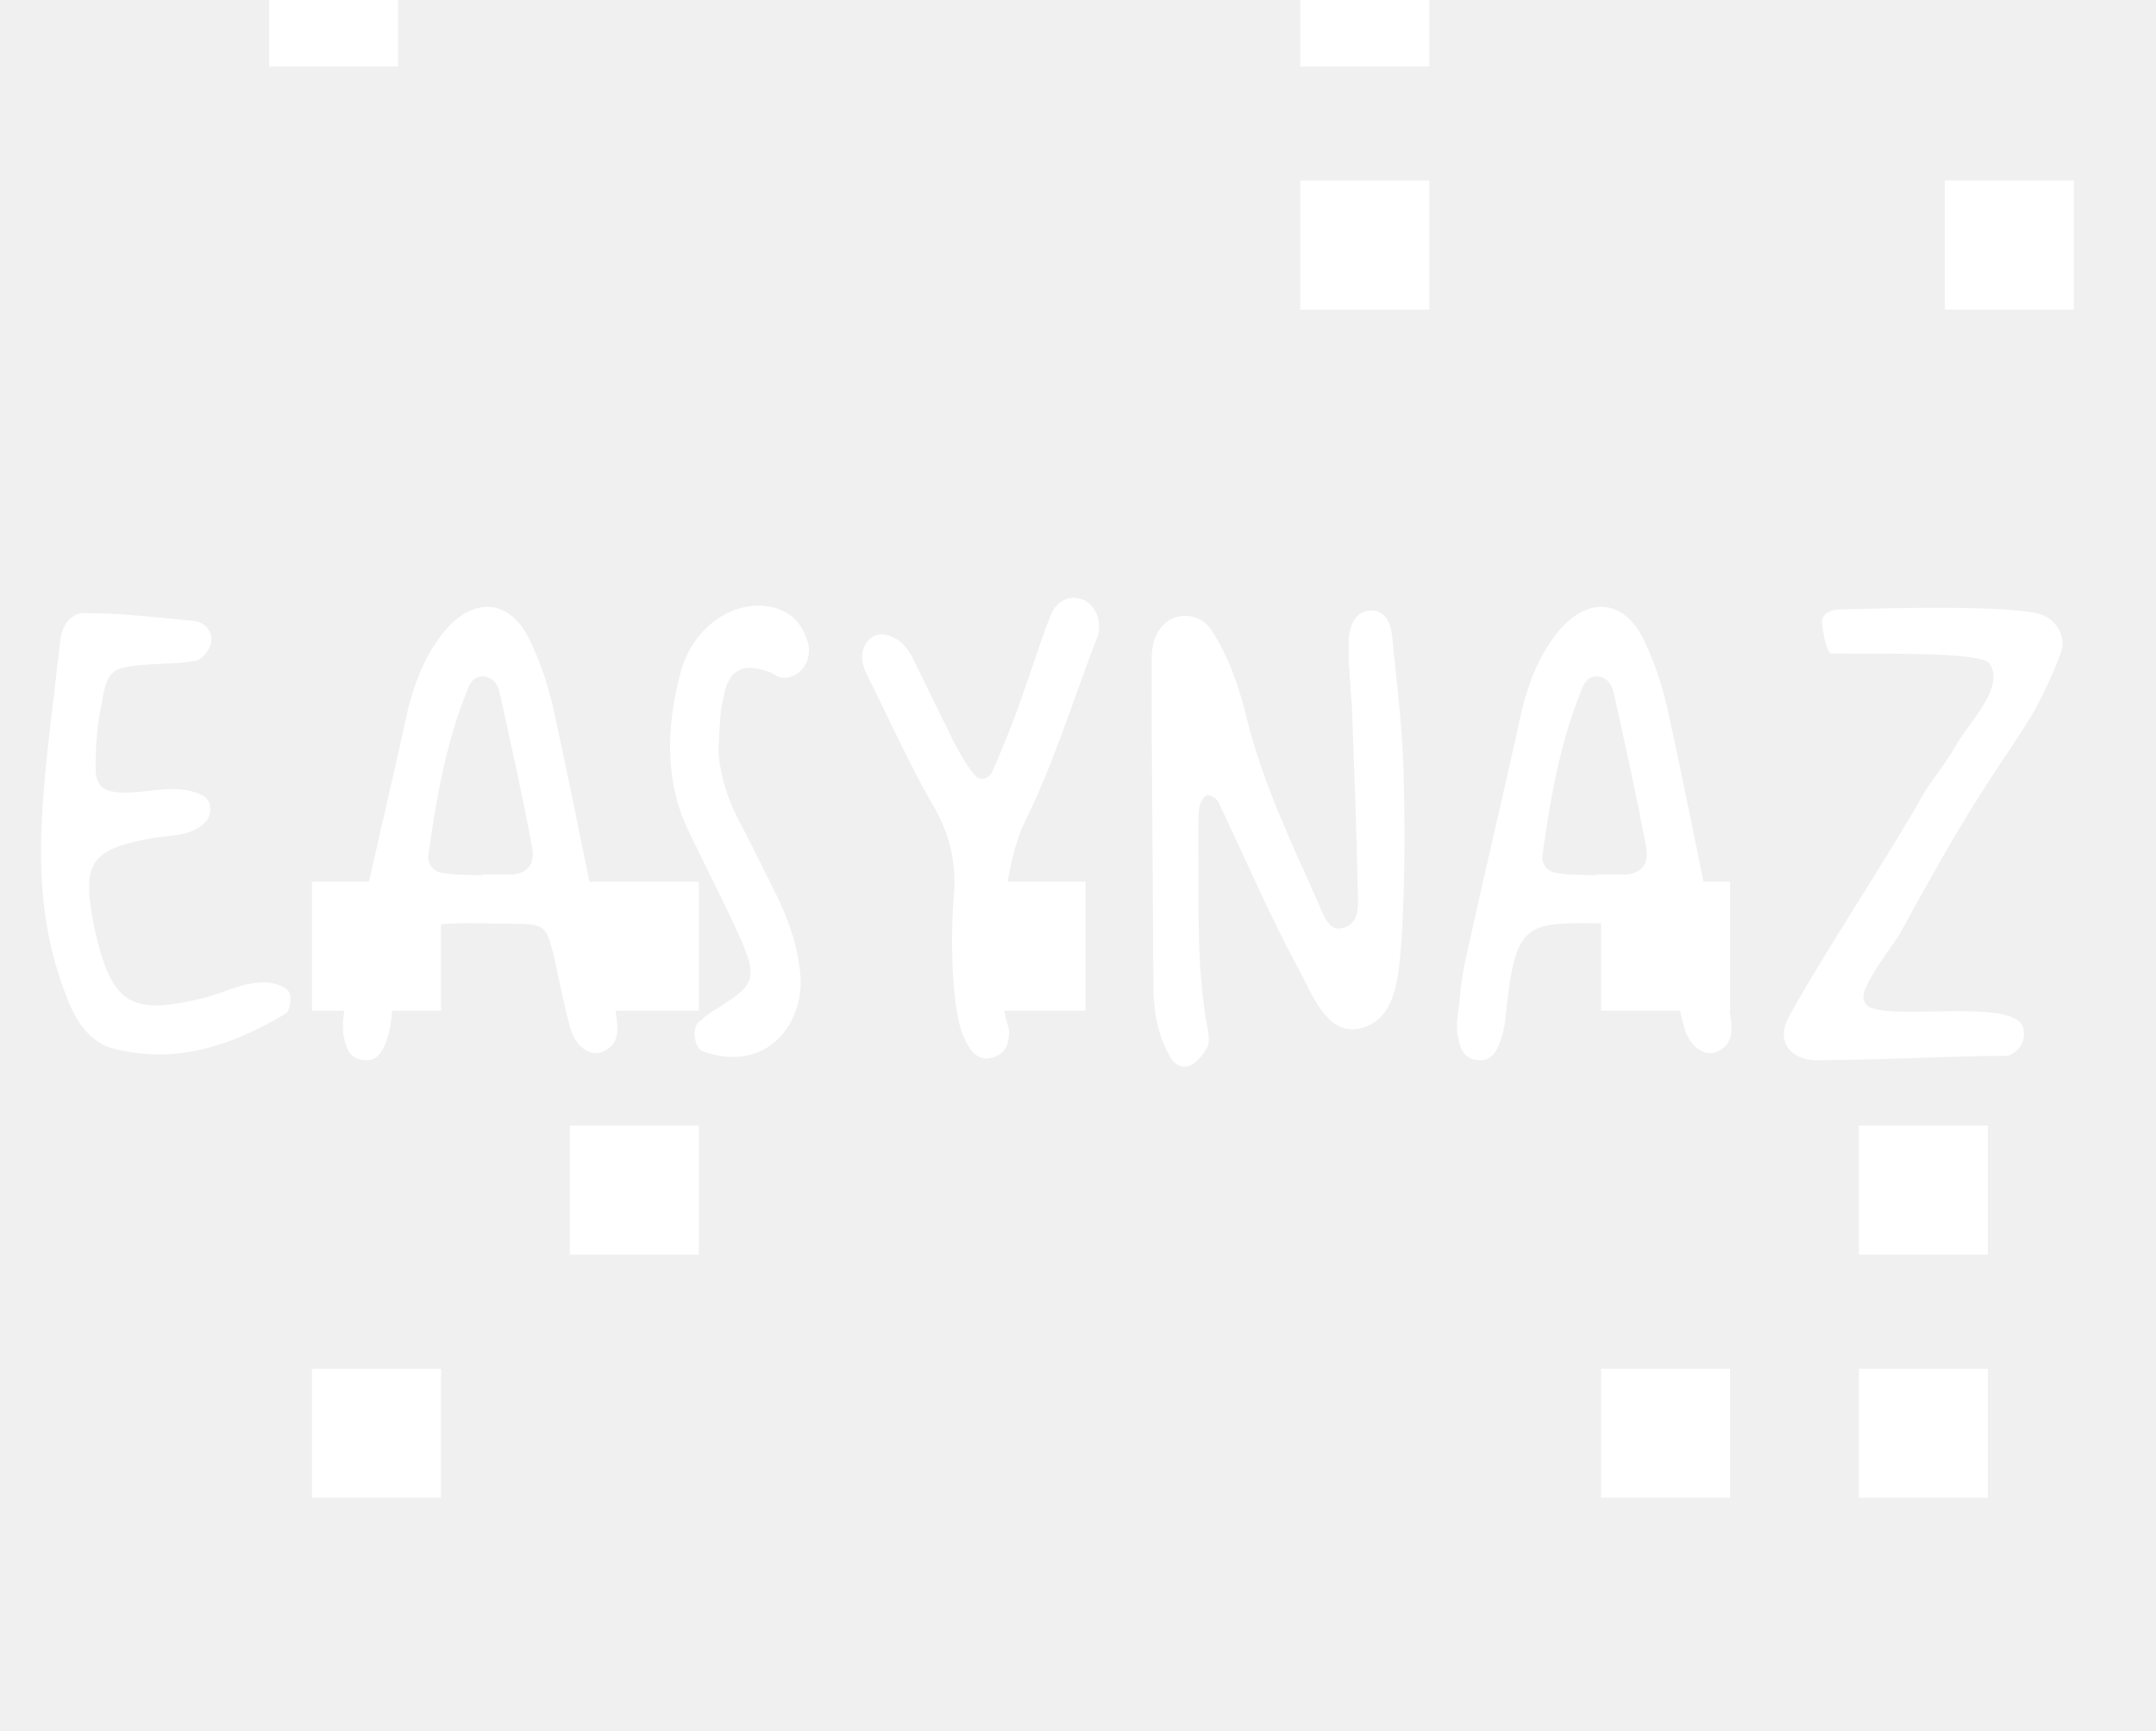
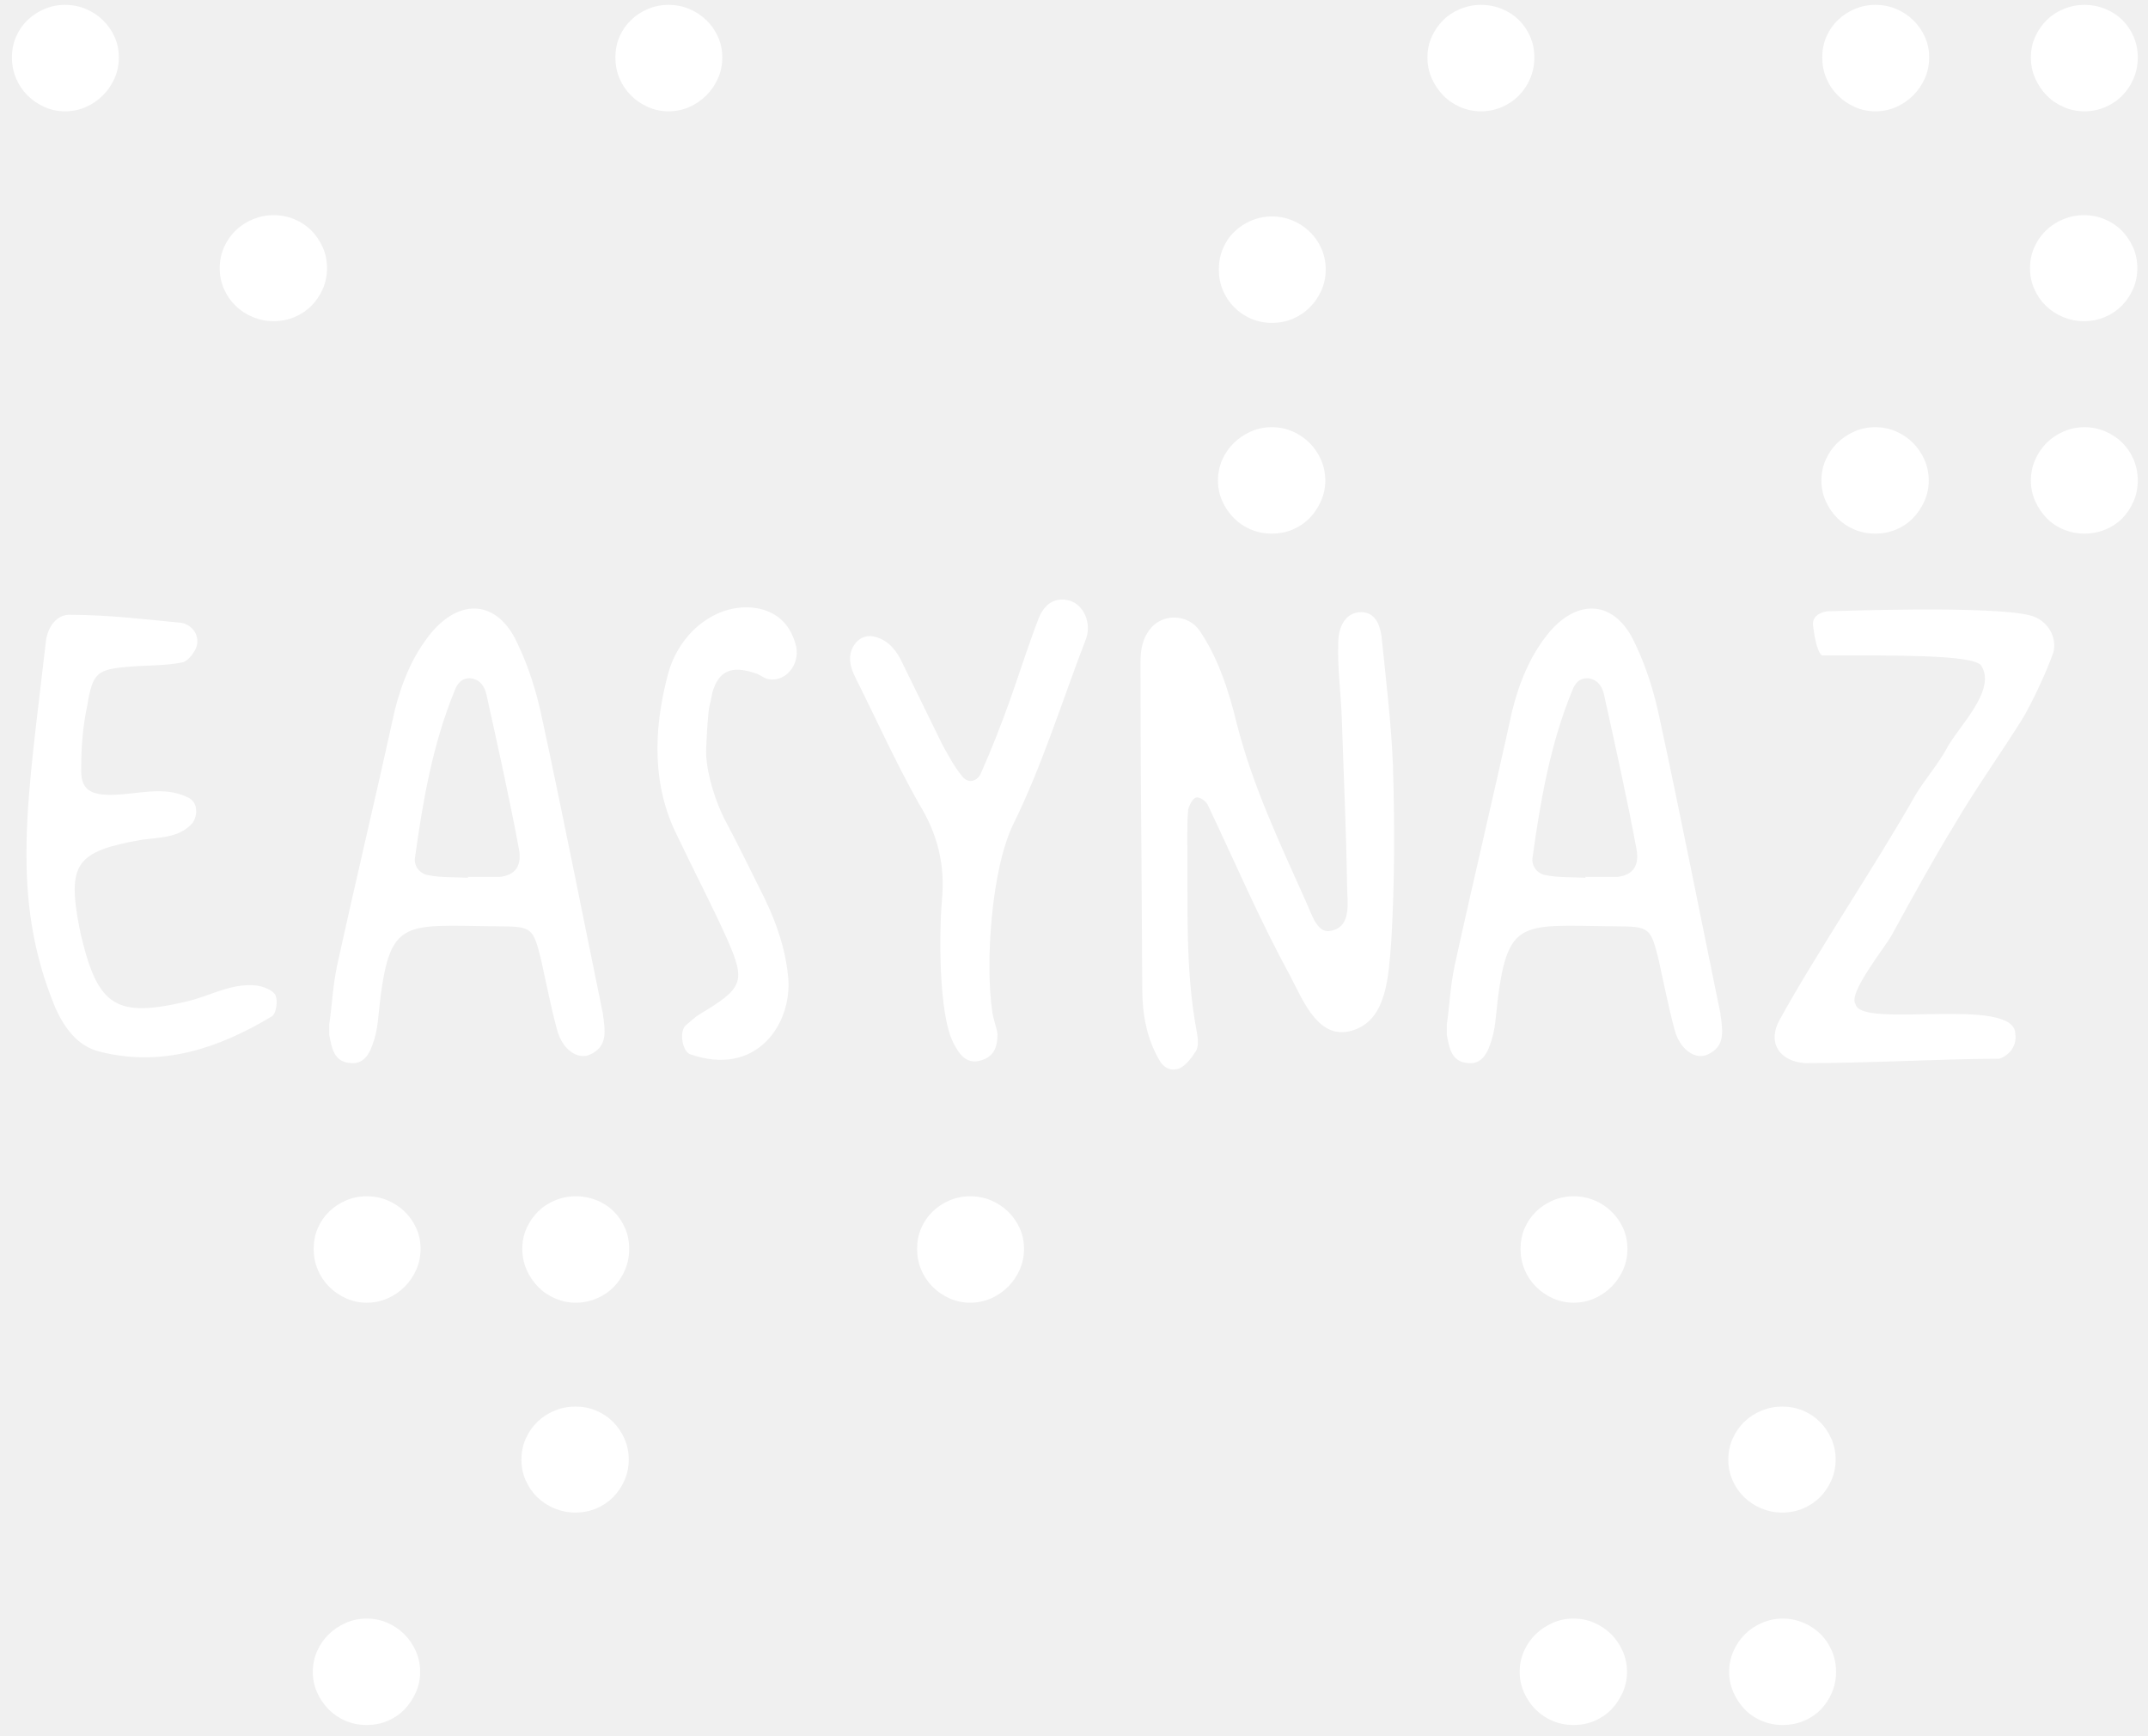
- <svg xmlns="http://www.w3.org/2000/svg" width="147px" height="118px" viewBox="0 0 147 118" version="1.1">
+ <svg xmlns="http://www.w3.org/2000/svg" width="146px" height="118px" viewBox="0 0 146 118" version="1.1">
  <defs />
  <g id="current-flow" stroke="none" stroke-width="1" fill="none" fill-rule="evenodd">
-     <g id="Splash" transform="translate(-114, -274)" fill="#FFFFFF">
+     <g id="Splash" transform="translate(-115, -274)" fill="#FFFFFF">
      <g id="LOGO" transform="translate(101, 253)">
-         <text id="⠑⠁⠎⠽-⠝⠁⠵" font-family="AppleBraille, Apple Braille" font-size="60" font-weight="normal" line-spacing="81">
-           <tspan x="4.969" y="47">⠑⠁⠎⠽ </tspan>
-           <tspan x="25.477" y="128">⠝⠁⠵</tspan>
-         </text>
+         <path d="M14.812,24.906 C14.812,24.398 14.905,23.93 15.091,23.5 C15.276,23.07 15.535,22.694 15.867,22.372 C16.199,22.05 16.585,21.796 17.024,21.61 C17.464,21.425 17.928,21.332 18.416,21.332 C18.924,21.332 19.397,21.425 19.837,21.61 C20.276,21.796 20.662,22.05 20.994,22.372 C21.326,22.694 21.59,23.07 21.785,23.5 C21.98,23.93 22.078,24.398 22.078,24.906 C22.078,25.414 21.98,25.888 21.785,26.327 C21.59,26.767 21.326,27.152 20.994,27.484 C20.662,27.816 20.276,28.08 19.837,28.275 C19.397,28.471 18.924,28.568 18.416,28.568 C17.928,28.568 17.464,28.471 17.024,28.275 C16.585,28.08 16.199,27.816 15.867,27.484 C15.535,27.152 15.276,26.767 15.091,26.327 C14.905,25.888 14.812,25.414 14.812,24.906 Z M28.934,39.232 C28.934,38.725 29.031,38.251 29.227,37.812 C29.422,37.372 29.686,36.991 30.018,36.669 C30.35,36.347 30.74,36.093 31.189,35.907 C31.639,35.722 32.107,35.629 32.596,35.629 C33.104,35.629 33.577,35.722 34.017,35.907 C34.456,36.093 34.837,36.347 35.159,36.669 C35.481,36.991 35.74,37.372 35.936,37.812 C36.131,38.251 36.229,38.725 36.229,39.232 C36.229,39.74 36.131,40.214 35.936,40.653 C35.74,41.093 35.481,41.474 35.159,41.796 C34.837,42.118 34.456,42.372 34.017,42.558 C33.577,42.743 33.104,42.836 32.596,42.836 C32.107,42.836 31.639,42.743 31.189,42.558 C30.74,42.372 30.35,42.118 30.018,41.796 C29.686,41.474 29.422,41.093 29.227,40.653 C29.031,40.214 28.934,39.74 28.934,39.232 Z M55.828,24.906 C55.828,24.398 55.921,23.93 56.106,23.5 C56.292,23.07 56.551,22.694 56.883,22.372 C57.215,22.05 57.601,21.796 58.04,21.61 C58.479,21.425 58.943,21.332 59.432,21.332 C59.939,21.332 60.413,21.425 60.853,21.61 C61.292,21.796 61.678,22.05 62.01,22.372 C62.342,22.694 62.605,23.07 62.801,23.5 C62.996,23.93 63.094,24.398 63.094,24.906 C63.094,25.414 62.996,25.888 62.801,26.327 C62.605,26.767 62.342,27.152 62.01,27.484 C61.678,27.816 61.292,28.08 60.853,28.275 C60.413,28.471 59.939,28.568 59.432,28.568 C58.943,28.568 58.479,28.471 58.04,28.275 C57.601,28.08 57.215,27.816 56.883,27.484 C56.551,27.152 56.292,26.767 56.106,26.327 C55.921,25.888 55.828,25.414 55.828,24.906 Z M96.785,53.676 C96.785,53.168 96.883,52.694 97.078,52.255 C97.273,51.815 97.537,51.435 97.869,51.112 C98.201,50.79 98.587,50.531 99.026,50.336 C99.466,50.141 99.939,50.043 100.447,50.043 C100.955,50.043 101.429,50.141 101.868,50.336 C102.308,50.531 102.688,50.79 103.011,51.112 C103.333,51.435 103.592,51.815 103.787,52.255 C103.982,52.694 104.08,53.168 104.08,53.676 C104.08,54.164 103.982,54.628 103.787,55.067 C103.592,55.507 103.333,55.893 103.011,56.225 C102.688,56.557 102.308,56.815 101.868,57.001 C101.429,57.187 100.955,57.279 100.447,57.279 C99.939,57.279 99.466,57.187 99.026,57.001 C98.587,56.815 98.201,56.557 97.869,56.225 C97.537,55.893 97.273,55.507 97.078,55.067 C96.883,54.628 96.785,54.164 96.785,53.676 Z M111.023,24.906 C111.023,24.398 111.121,23.93 111.316,23.5 C111.512,23.07 111.771,22.694 112.093,22.372 C112.415,22.05 112.801,21.796 113.25,21.61 C113.699,21.425 114.168,21.332 114.656,21.332 C115.164,21.332 115.643,21.425 116.092,21.61 C116.541,21.796 116.927,22.05 117.249,22.372 C117.571,22.694 117.825,23.07 118.011,23.5 C118.196,23.93 118.289,24.398 118.289,24.906 C118.289,25.414 118.196,25.888 118.011,26.327 C117.825,26.767 117.571,27.152 117.249,27.484 C116.927,27.816 116.541,28.08 116.092,28.275 C115.643,28.471 115.164,28.568 114.656,28.568 C114.168,28.568 113.699,28.471 113.25,28.275 C112.801,28.08 112.415,27.816 112.093,27.484 C111.771,27.152 111.512,26.767 111.316,26.327 C111.121,25.888 111.023,25.414 111.023,24.906 Z M96.844,39.32 C96.844,38.812 96.937,38.339 97.122,37.899 C97.308,37.46 97.566,37.079 97.898,36.757 C98.23,36.435 98.616,36.181 99.056,35.995 C99.495,35.81 99.959,35.717 100.447,35.717 C100.955,35.717 101.429,35.81 101.868,35.995 C102.308,36.181 102.693,36.435 103.025,36.757 C103.357,37.079 103.621,37.46 103.816,37.899 C104.012,38.339 104.109,38.812 104.109,39.32 C104.109,39.828 104.012,40.302 103.816,40.741 C103.621,41.181 103.357,41.566 103.025,41.898 C102.693,42.23 102.308,42.489 101.868,42.675 C101.429,42.86 100.955,42.953 100.447,42.953 C99.959,42.953 99.495,42.86 99.056,42.675 C98.616,42.489 98.23,42.23 97.898,41.898 C97.566,41.566 97.308,41.181 97.122,40.741 C96.937,40.302 96.844,39.828 96.844,39.32 Z M152.039,53.676 C152.039,53.168 152.137,52.694 152.332,52.255 C152.527,51.815 152.786,51.435 153.108,51.112 C153.431,50.79 153.816,50.531 154.266,50.336 C154.715,50.141 155.184,50.043 155.672,50.043 C156.18,50.043 156.658,50.141 157.107,50.336 C157.557,50.531 157.942,50.79 158.265,51.112 C158.587,51.435 158.841,51.815 159.026,52.255 C159.212,52.694 159.305,53.168 159.305,53.676 C159.305,54.164 159.212,54.628 159.026,55.067 C158.841,55.507 158.587,55.893 158.265,56.225 C157.942,56.557 157.557,56.815 157.107,57.001 C156.658,57.187 156.18,57.279 155.672,57.279 C155.184,57.279 154.715,57.187 154.266,57.001 C153.816,56.815 153.431,56.557 153.108,56.225 C152.786,55.893 152.527,55.507 152.332,55.067 C152.137,54.628 152.039,54.164 152.039,53.676 Z M137.801,53.676 C137.801,53.168 137.898,52.694 138.094,52.255 C138.289,51.815 138.553,51.435 138.885,51.112 C139.217,50.79 139.603,50.531 140.042,50.336 C140.481,50.141 140.955,50.043 141.463,50.043 C141.971,50.043 142.444,50.141 142.884,50.336 C143.323,50.531 143.704,50.79 144.026,51.112 C144.349,51.435 144.607,51.815 144.803,52.255 C144.998,52.694 145.096,53.168 145.096,53.676 C145.096,54.164 144.998,54.628 144.803,55.067 C144.607,55.507 144.349,55.893 144.026,56.225 C143.704,56.557 143.323,56.815 142.884,57.001 C142.444,57.187 141.971,57.279 141.463,57.279 C140.955,57.279 140.481,57.187 140.042,57.001 C139.603,56.815 139.217,56.557 138.885,56.225 C138.553,55.893 138.289,55.507 138.094,55.067 C137.898,54.628 137.801,54.164 137.801,53.676 Z M137.859,24.906 C137.859,24.398 137.952,23.93 138.138,23.5 C138.323,23.07 138.582,22.694 138.914,22.372 C139.246,22.05 139.632,21.796 140.071,21.61 C140.511,21.425 140.975,21.332 141.463,21.332 C141.971,21.332 142.444,21.425 142.884,21.61 C143.323,21.796 143.709,22.05 144.041,22.372 C144.373,22.694 144.637,23.07 144.832,23.5 C145.027,23.93 145.125,24.398 145.125,24.906 C145.125,25.414 145.027,25.888 144.832,26.327 C144.637,26.767 144.373,27.152 144.041,27.484 C143.709,27.816 143.323,28.08 142.884,28.275 C142.444,28.471 141.971,28.568 141.463,28.568 C140.975,28.568 140.511,28.471 140.071,28.275 C139.632,28.08 139.246,27.816 138.914,27.484 C138.582,27.152 138.323,26.767 138.138,26.327 C137.952,25.888 137.859,25.414 137.859,24.906 Z M152.039,24.906 C152.039,24.398 152.137,23.93 152.332,23.5 C152.527,23.07 152.786,22.694 153.108,22.372 C153.431,22.05 153.816,21.796 154.266,21.61 C154.715,21.425 155.184,21.332 155.672,21.332 C156.18,21.332 156.658,21.425 157.107,21.61 C157.557,21.796 157.942,22.05 158.265,22.372 C158.587,22.694 158.841,23.07 159.026,23.5 C159.212,23.93 159.305,24.398 159.305,24.906 C159.305,25.414 159.212,25.888 159.026,26.327 C158.841,26.767 158.587,27.152 158.265,27.484 C157.942,27.816 157.557,28.08 157.107,28.275 C156.658,28.471 156.18,28.568 155.672,28.568 C155.184,28.568 154.715,28.471 154.266,28.275 C153.816,28.08 153.431,27.816 153.108,27.484 C152.786,27.152 152.527,26.767 152.332,26.327 C152.137,25.888 152.039,25.414 152.039,24.906 Z M151.98,39.232 C151.98,38.725 152.078,38.251 152.273,37.812 C152.469,37.372 152.732,36.991 153.064,36.669 C153.396,36.347 153.787,36.093 154.236,35.907 C154.686,35.722 155.154,35.629 155.643,35.629 C156.15,35.629 156.624,35.722 157.063,35.907 C157.503,36.093 157.884,36.347 158.206,36.669 C158.528,36.991 158.787,37.372 158.982,37.812 C159.178,38.251 159.275,38.725 159.275,39.232 C159.275,39.74 159.178,40.214 158.982,40.653 C158.787,41.093 158.528,41.474 158.206,41.796 C157.884,42.118 157.503,42.372 157.063,42.558 C156.624,42.743 156.15,42.836 155.643,42.836 C155.154,42.836 154.686,42.743 154.236,42.558 C153.787,42.372 153.396,42.118 153.064,41.796 C152.732,41.474 152.469,41.093 152.273,40.653 C152.078,40.214 151.98,39.74 151.98,39.232 Z M35.262,134.676 C35.262,134.168 35.359,133.694 35.555,133.255 C35.75,132.815 36.014,132.435 36.346,132.112 C36.678,131.79 37.063,131.531 37.503,131.336 C37.942,131.141 38.416,131.043 38.924,131.043 C39.432,131.043 39.905,131.141 40.345,131.336 C40.784,131.531 41.165,131.79 41.487,132.112 C41.81,132.435 42.068,132.815 42.264,133.255 C42.459,133.694 42.557,134.168 42.557,134.676 C42.557,135.164 42.459,135.628 42.264,136.067 C42.068,136.507 41.81,136.893 41.487,137.225 C41.165,137.557 40.784,137.815 40.345,138.001 C39.905,138.187 39.432,138.279 38.924,138.279 C38.416,138.279 37.942,138.187 37.503,138.001 C37.063,137.815 36.678,137.557 36.346,137.225 C36.014,136.893 35.75,136.507 35.555,136.067 C35.359,135.628 35.262,135.164 35.262,134.676 Z M35.32,105.906 C35.32,105.398 35.413,104.93 35.599,104.5 C35.784,104.07 36.043,103.694 36.375,103.372 C36.707,103.05 37.093,102.796 37.532,102.61 C37.972,102.425 38.436,102.332 38.924,102.332 C39.432,102.332 39.905,102.425 40.345,102.61 C40.784,102.796 41.17,103.05 41.502,103.372 C41.834,103.694 42.098,104.07 42.293,104.5 C42.488,104.93 42.586,105.398 42.586,105.906 C42.586,106.414 42.488,106.888 42.293,107.327 C42.098,107.767 41.834,108.152 41.502,108.484 C41.17,108.816 40.784,109.08 40.345,109.275 C39.905,109.471 39.432,109.568 38.924,109.568 C38.436,109.568 37.972,109.471 37.532,109.275 C37.093,109.08 36.707,108.816 36.375,108.484 C36.043,108.152 35.784,107.767 35.599,107.327 C35.413,106.888 35.32,106.414 35.32,105.906 Z M49.5,105.906 C49.5,105.398 49.598,104.93 49.793,104.5 C49.988,104.07 50.247,103.694 50.569,103.372 C50.892,103.05 51.277,102.796 51.727,102.61 C52.176,102.425 52.645,102.332 53.133,102.332 C53.641,102.332 54.119,102.425 54.568,102.61 C55.018,102.796 55.403,103.05 55.726,103.372 C56.048,103.694 56.302,104.07 56.487,104.5 C56.673,104.93 56.766,105.398 56.766,105.906 C56.766,106.414 56.673,106.888 56.487,107.327 C56.302,107.767 56.048,108.152 55.726,108.484 C55.403,108.816 55.018,109.08 54.568,109.275 C54.119,109.471 53.641,109.568 53.133,109.568 C52.645,109.568 52.176,109.471 51.727,109.275 C51.277,109.08 50.892,108.816 50.569,108.484 C50.247,108.152 49.988,107.767 49.793,107.327 C49.598,106.888 49.5,106.414 49.5,105.906 Z M49.441,120.232 C49.441,119.725 49.539,119.251 49.734,118.812 C49.93,118.372 50.193,117.991 50.525,117.669 C50.857,117.347 51.248,117.093 51.697,116.907 C52.146,116.722 52.615,116.629 53.104,116.629 C53.611,116.629 54.085,116.722 54.524,116.907 C54.964,117.093 55.345,117.347 55.667,117.669 C55.989,117.991 56.248,118.372 56.443,118.812 C56.639,119.251 56.736,119.725 56.736,120.232 C56.736,120.74 56.639,121.214 56.443,121.653 C56.248,122.093 55.989,122.474 55.667,122.796 C55.345,123.118 54.964,123.372 54.524,123.558 C54.085,123.743 53.611,123.836 53.104,123.836 C52.615,123.836 52.146,123.743 51.697,123.558 C51.248,123.372 50.857,123.118 50.525,122.796 C50.193,122.474 49.93,122.093 49.734,121.653 C49.539,121.214 49.441,120.74 49.441,120.232 Z M76.336,105.906 C76.336,105.398 76.429,104.93 76.614,104.5 C76.8,104.07 77.059,103.694 77.391,103.372 C77.723,103.05 78.108,102.796 78.548,102.61 C78.987,102.425 79.451,102.332 79.939,102.332 C80.447,102.332 80.921,102.425 81.36,102.61 C81.8,102.796 82.186,103.05 82.518,103.372 C82.85,103.694 83.113,104.07 83.309,104.5 C83.504,104.93 83.602,105.398 83.602,105.906 C83.602,106.414 83.504,106.888 83.309,107.327 C83.113,107.767 82.85,108.152 82.518,108.484 C82.186,108.816 81.8,109.08 81.36,109.275 C80.921,109.471 80.447,109.568 79.939,109.568 C79.451,109.568 78.987,109.471 78.548,109.275 C78.108,109.08 77.723,108.816 77.391,108.484 C77.059,108.152 76.8,107.767 76.614,107.327 C76.429,106.888 76.336,106.414 76.336,105.906 Z M131.531,134.676 C131.531,134.168 131.629,133.694 131.824,133.255 C132.02,132.815 132.278,132.435 132.601,132.112 C132.923,131.79 133.309,131.531 133.758,131.336 C134.207,131.141 134.676,131.043 135.164,131.043 C135.672,131.043 136.15,131.141 136.6,131.336 C137.049,131.531 137.435,131.79 137.757,132.112 C138.079,132.435 138.333,132.815 138.519,133.255 C138.704,133.694 138.797,134.168 138.797,134.676 C138.797,135.164 138.704,135.628 138.519,136.067 C138.333,136.507 138.079,136.893 137.757,137.225 C137.435,137.557 137.049,137.815 136.6,138.001 C136.15,138.187 135.672,138.279 135.164,138.279 C134.676,138.279 134.207,138.187 133.758,138.001 C133.309,137.815 132.923,137.557 132.601,137.225 C132.278,136.893 132.02,136.507 131.824,136.067 C131.629,135.628 131.531,135.164 131.531,134.676 Z M117.293,134.676 C117.293,134.168 117.391,133.694 117.586,133.255 C117.781,132.815 118.045,132.435 118.377,132.112 C118.709,131.79 119.095,131.531 119.534,131.336 C119.974,131.141 120.447,131.043 120.955,131.043 C121.463,131.043 121.937,131.141 122.376,131.336 C122.815,131.531 123.196,131.79 123.519,132.112 C123.841,132.435 124.1,132.815 124.295,133.255 C124.49,133.694 124.588,134.168 124.588,134.676 C124.588,135.164 124.49,135.628 124.295,136.067 C124.1,136.507 123.841,136.893 123.519,137.225 C123.196,137.557 122.815,137.815 122.376,138.001 C121.937,138.187 121.463,138.279 120.955,138.279 C120.447,138.279 119.974,138.187 119.534,138.001 C119.095,137.815 118.709,137.557 118.377,137.225 C118.045,136.893 117.781,136.507 117.586,136.067 C117.391,135.628 117.293,135.164 117.293,134.676 Z M117.352,105.906 C117.352,105.398 117.444,104.93 117.63,104.5 C117.815,104.07 118.074,103.694 118.406,103.372 C118.738,103.05 119.124,102.796 119.563,102.61 C120.003,102.425 120.467,102.332 120.955,102.332 C121.463,102.332 121.937,102.425 122.376,102.61 C122.815,102.796 123.201,103.05 123.533,103.372 C123.865,103.694 124.129,104.07 124.324,104.5 C124.52,104.93 124.617,105.398 124.617,105.906 C124.617,106.414 124.52,106.888 124.324,107.327 C124.129,107.767 123.865,108.152 123.533,108.484 C123.201,108.816 122.815,109.08 122.376,109.275 C121.937,109.471 121.463,109.568 120.955,109.568 C120.467,109.568 120.003,109.471 119.563,109.275 C119.124,109.08 118.738,108.816 118.406,108.484 C118.074,108.152 117.815,107.767 117.63,107.327 C117.444,106.888 117.352,106.414 117.352,105.906 Z M131.473,120.232 C131.473,119.725 131.57,119.251 131.766,118.812 C131.961,118.372 132.225,117.991 132.557,117.669 C132.889,117.347 133.279,117.093 133.729,116.907 C134.178,116.722 134.646,116.629 135.135,116.629 C135.643,116.629 136.116,116.722 136.556,116.907 C136.995,117.093 137.376,117.347 137.698,117.669 C138.021,117.991 138.279,118.372 138.475,118.812 C138.67,119.251 138.768,119.725 138.768,120.232 C138.768,120.74 138.67,121.214 138.475,121.653 C138.279,122.093 138.021,122.474 137.698,122.796 C137.376,123.118 136.995,123.372 136.556,123.558 C136.116,123.743 135.643,123.836 135.135,123.836 C134.646,123.836 134.178,123.743 133.729,123.558 C133.279,123.372 132.889,123.118 132.557,122.796 C132.225,122.474 131.961,122.093 131.766,121.653 C131.57,121.214 131.473,120.74 131.473,120.232 Z" id="⠑⠁⠎⠽-⠝⠁⠵" />
        <path d="M20.78,92.5 C25.04,93.58 28.88,92.26 32.48,90.1 C32.78,89.92 32.9,89.02 32.72,88.66 C32.54,88.3 31.88,88.06 31.4,88 C29.72,87.82 28.28,88.72 26.72,89.08 C21.92,90.22 20.66,89.44 19.52,84.64 C19.46,84.46 19.46,84.28 19.4,84.1 C18.56,79.72 19.16,78.88 23.6,78.1 C24.86,77.92 26.18,77.98 27.08,76.96 C27.26,76.72 27.38,76.3 27.32,76 C27.32,75.7 27.08,75.34 26.78,75.22 C25.1,74.38 23.3,75.04 21.5,75.04 C20,75.04 19.46,74.56 19.52,73.18 C19.52,71.74 19.64,70.3 19.94,68.92 C20.3,66.76 20.6,66.52 22.64,66.34 C23.9,66.22 25.16,66.28 26.36,66.04 C26.78,65.98 27.26,65.32 27.38,64.9 C27.56,64.12 27.02,63.46 26.3,63.34 C23.78,63.1 21.32,62.8 18.8,62.8 C17.9,62.74 17.24,63.58 17.12,64.6 C15.92,75.22 14.6,81.94 17.78,89.56 C18.38,90.88 19.28,92.14 20.78,92.5 Z M37.88,93.28 C36.68,93.22 36.56,92.26 36.38,91.36 L36.38,90.64 C36.56,89.44 36.62,88 36.92,86.62 C38.18,80.86 39.56,75.1 40.82,69.34 C41.3,67.42 42.02,65.62 43.28,64.06 C45.32,61.6 47.84,61.84 49.16,64.72 C49.94,66.34 50.48,68.08 50.84,69.82 C52.28,76.48 53.6,83.2 54.98,89.92 C54.98,90.1 55.04,90.28 55.04,90.4 C55.16,91.36 55.16,92.2 54.14,92.68 C53.3,93.1 52.22,92.38 51.86,91 C51.44,89.44 51.14,87.88 50.78,86.26 C50.24,84.1 50.18,83.98 47.9,83.98 C41.06,83.92 40.4,83.26 39.68,90.46 C39.62,91 39.5,91.54 39.32,92.02 C39.08,92.74 38.66,93.34 37.88,93.28 Z M45.8,80.68 L45.8,80.62 L47.96,80.62 C49.1,80.5 49.46,79.78 49.28,78.76 C48.62,75.22 47.84,71.74 47.06,68.2 C46.94,67.72 46.7,67.24 46.04,67.12 C45.38,67.06 45.08,67.48 44.9,67.96 C43.4,71.62 42.74,75.46 42.2,79.36 C42.14,79.96 42.62,80.44 43.1,80.5 C44,80.68 44.9,80.62 45.8,80.68 Z M60.92,92.68 C65.42,94.24 67.82,90.64 67.58,87.52 C67.4,85.54 66.8,83.8 65.96,82.06 C65.06,80.26 64.16,78.4 63.2,76.6 C62.36,74.86 61.94,73 62,71.86 C62.06,70.42 62.12,69.82 62.18,69.22 C62.24,68.86 62.36,68.5 62.42,68.08 C62.84,66.64 63.68,66.22 65.3,66.76 C65.6,66.82 65.9,67.12 66.26,67.18 C67.4,67.36 68.36,66.22 68.12,64.96 C67.76,63.52 66.92,62.68 65.6,62.38 C62.96,61.84 60.14,63.82 59.36,67 C58.4,70.72 58.34,74.44 60.02,77.8 C61.16,80.2 62.36,82.48 63.44,84.88 C64.7,87.76 64.52,88.18 61.52,89.98 C61.22,90.16 60.92,90.46 60.62,90.7 C60.14,91.12 60.38,92.5 60.92,92.68 Z M80.84,93.04 C81.62,92.74 81.8,92.08 81.8,91.3 C81.74,90.82 81.5,90.28 81.44,89.74 C80.96,86.5 81.38,80.08 82.88,77.02 C84.86,73 86.18,68.68 87.8,64.48 C88.22,63.4 87.68,62.14 86.72,61.84 C85.64,61.54 84.98,62.14 84.62,62.98 C83.9,64.84 83.3,66.76 82.64,68.62 C82.04,70.3 81.38,71.98 80.66,73.6 C80.48,74.02 79.88,74.38 79.4,73.78 C78.86,73.12 78.44,72.34 78.02,71.56 L75.2,65.8 C74.78,65.02 74.18,64.36 73.16,64.24 C72.62,64.24 72.2,64.54 71.96,65.02 C71.6,65.74 71.84,66.46 72.14,67.06 C73.58,69.94 74.9,72.88 76.46,75.64 C77.72,77.68 78.26,79.78 78.02,82.24 C77.84,84.34 77.78,89.92 78.8,91.9 C79.22,92.74 79.76,93.46 80.84,93.04 Z M94.16,93.64 C94.58,93.46 95,92.92 95.3,92.44 C95.48,92.14 95.42,91.6 95.36,91.24 C94.52,86.86 94.76,82.42 94.7,77.98 C94.7,77.32 94.7,76.72 94.76,76.06 C94.82,75.76 95.06,75.28 95.3,75.22 C95.54,75.16 95.96,75.46 96.08,75.7 C97.94,79.6 99.62,83.56 101.66,87.28 C102.62,89.14 103.7,91.9 106.1,91 C108.26,90.22 108.38,87.34 108.56,85.06 C108.8,81.1 108.8,77.08 108.68,73.06 C108.56,70.12 108.2,67.18 107.9,64.24 C107.78,63.4 107.42,62.62 106.52,62.62 C105.44,62.62 104.96,63.64 104.96,64.72 C104.9,66.4 105.14,68.08 105.2,69.76 C105.32,73.54 105.5,77.32 105.56,81.16 C105.56,82.3 105.92,83.98 104.48,84.28 C103.52,84.52 103.16,83.14 102.74,82.24 C101,78.34 99.14,74.44 98.06,70.18 C97.52,67.96 96.8,65.74 95.54,63.88 C94.76,62.74 93.02,62.68 92.18,63.76 C91.64,64.42 91.52,65.2 91.52,66.04 C91.52,74.02 91.58,76.3 91.64,88.24 C91.64,89.92 91.94,91.6 92.78,93.04 C93.14,93.7 93.68,93.82 94.16,93.64 Z M113.84,93.28 C112.64,93.22 112.52,92.26 112.34,91.36 L112.34,90.64 C112.52,89.44 112.58,88 112.88,86.62 C114.14,80.86 115.52,75.1 116.78,69.34 C117.26,67.42 117.98,65.62 119.24,64.06 C121.28,61.6 123.8,61.84 125.12,64.72 C125.9,66.34 126.44,68.08 126.8,69.82 C128.24,76.48 129.56,83.2 130.94,89.92 C130.94,90.1 131,90.28 131,90.4 C131.12,91.36 131.12,92.2 130.1,92.68 C129.26,93.1 128.18,92.38 127.82,91 C127.4,89.44 127.1,87.88 126.74,86.26 C126.2,84.1 126.14,83.98 123.86,83.98 C117.02,83.92 116.36,83.26 115.64,90.46 C115.58,91 115.46,91.54 115.28,92.02 C115.04,92.74 114.62,93.34 113.84,93.28 Z M121.76,80.68 L121.76,80.62 L123.92,80.62 C125.06,80.5 125.42,79.78 125.24,78.76 C124.58,75.22 123.8,71.74 123.02,68.2 C122.9,67.72 122.66,67.24 122,67.12 C121.34,67.06 121.04,67.48 120.86,67.96 C119.36,71.62 118.7,75.46 118.16,79.36 C118.1,79.96 118.58,80.44 119.06,80.5 C119.96,80.68 120.86,80.62 121.76,80.68 Z M136.7,93.28 C141.2,93.28 146.18,92.98 149.9,92.98 C150.56,92.74 151.1,92.14 150.98,91.3 C150.98,88.66 140.42,91 140.12,89.26 C139.58,88.54 142.16,85.36 142.58,84.58 C143.96,82.06 145.34,79.54 146.84,77.08 C148.28,74.62 149.96,72.28 151.46,69.88 C152.12,68.8 153.14,66.58 153.56,65.38 C153.86,64.3 153.14,63.16 152.06,62.86 C149.54,62.14 138.5,62.56 138.2,62.56 C137.72,62.62 137.12,62.92 137.24,63.58 C137.3,64.06 137.48,65.32 137.84,65.56 C142.7,65.56 147.98,65.5 148.64,66.22 C149.78,67.9 147.08,70.42 146.3,71.92 C145.7,73 144.86,73.96 144.2,75.04 C141.74,79.42 137.36,85.96 134.96,90.34 C134.12,91.84 134.9,93.16 136.7,93.28 Z" id="easynaz" />
      </g>
    </g>
  </g>
</svg>
